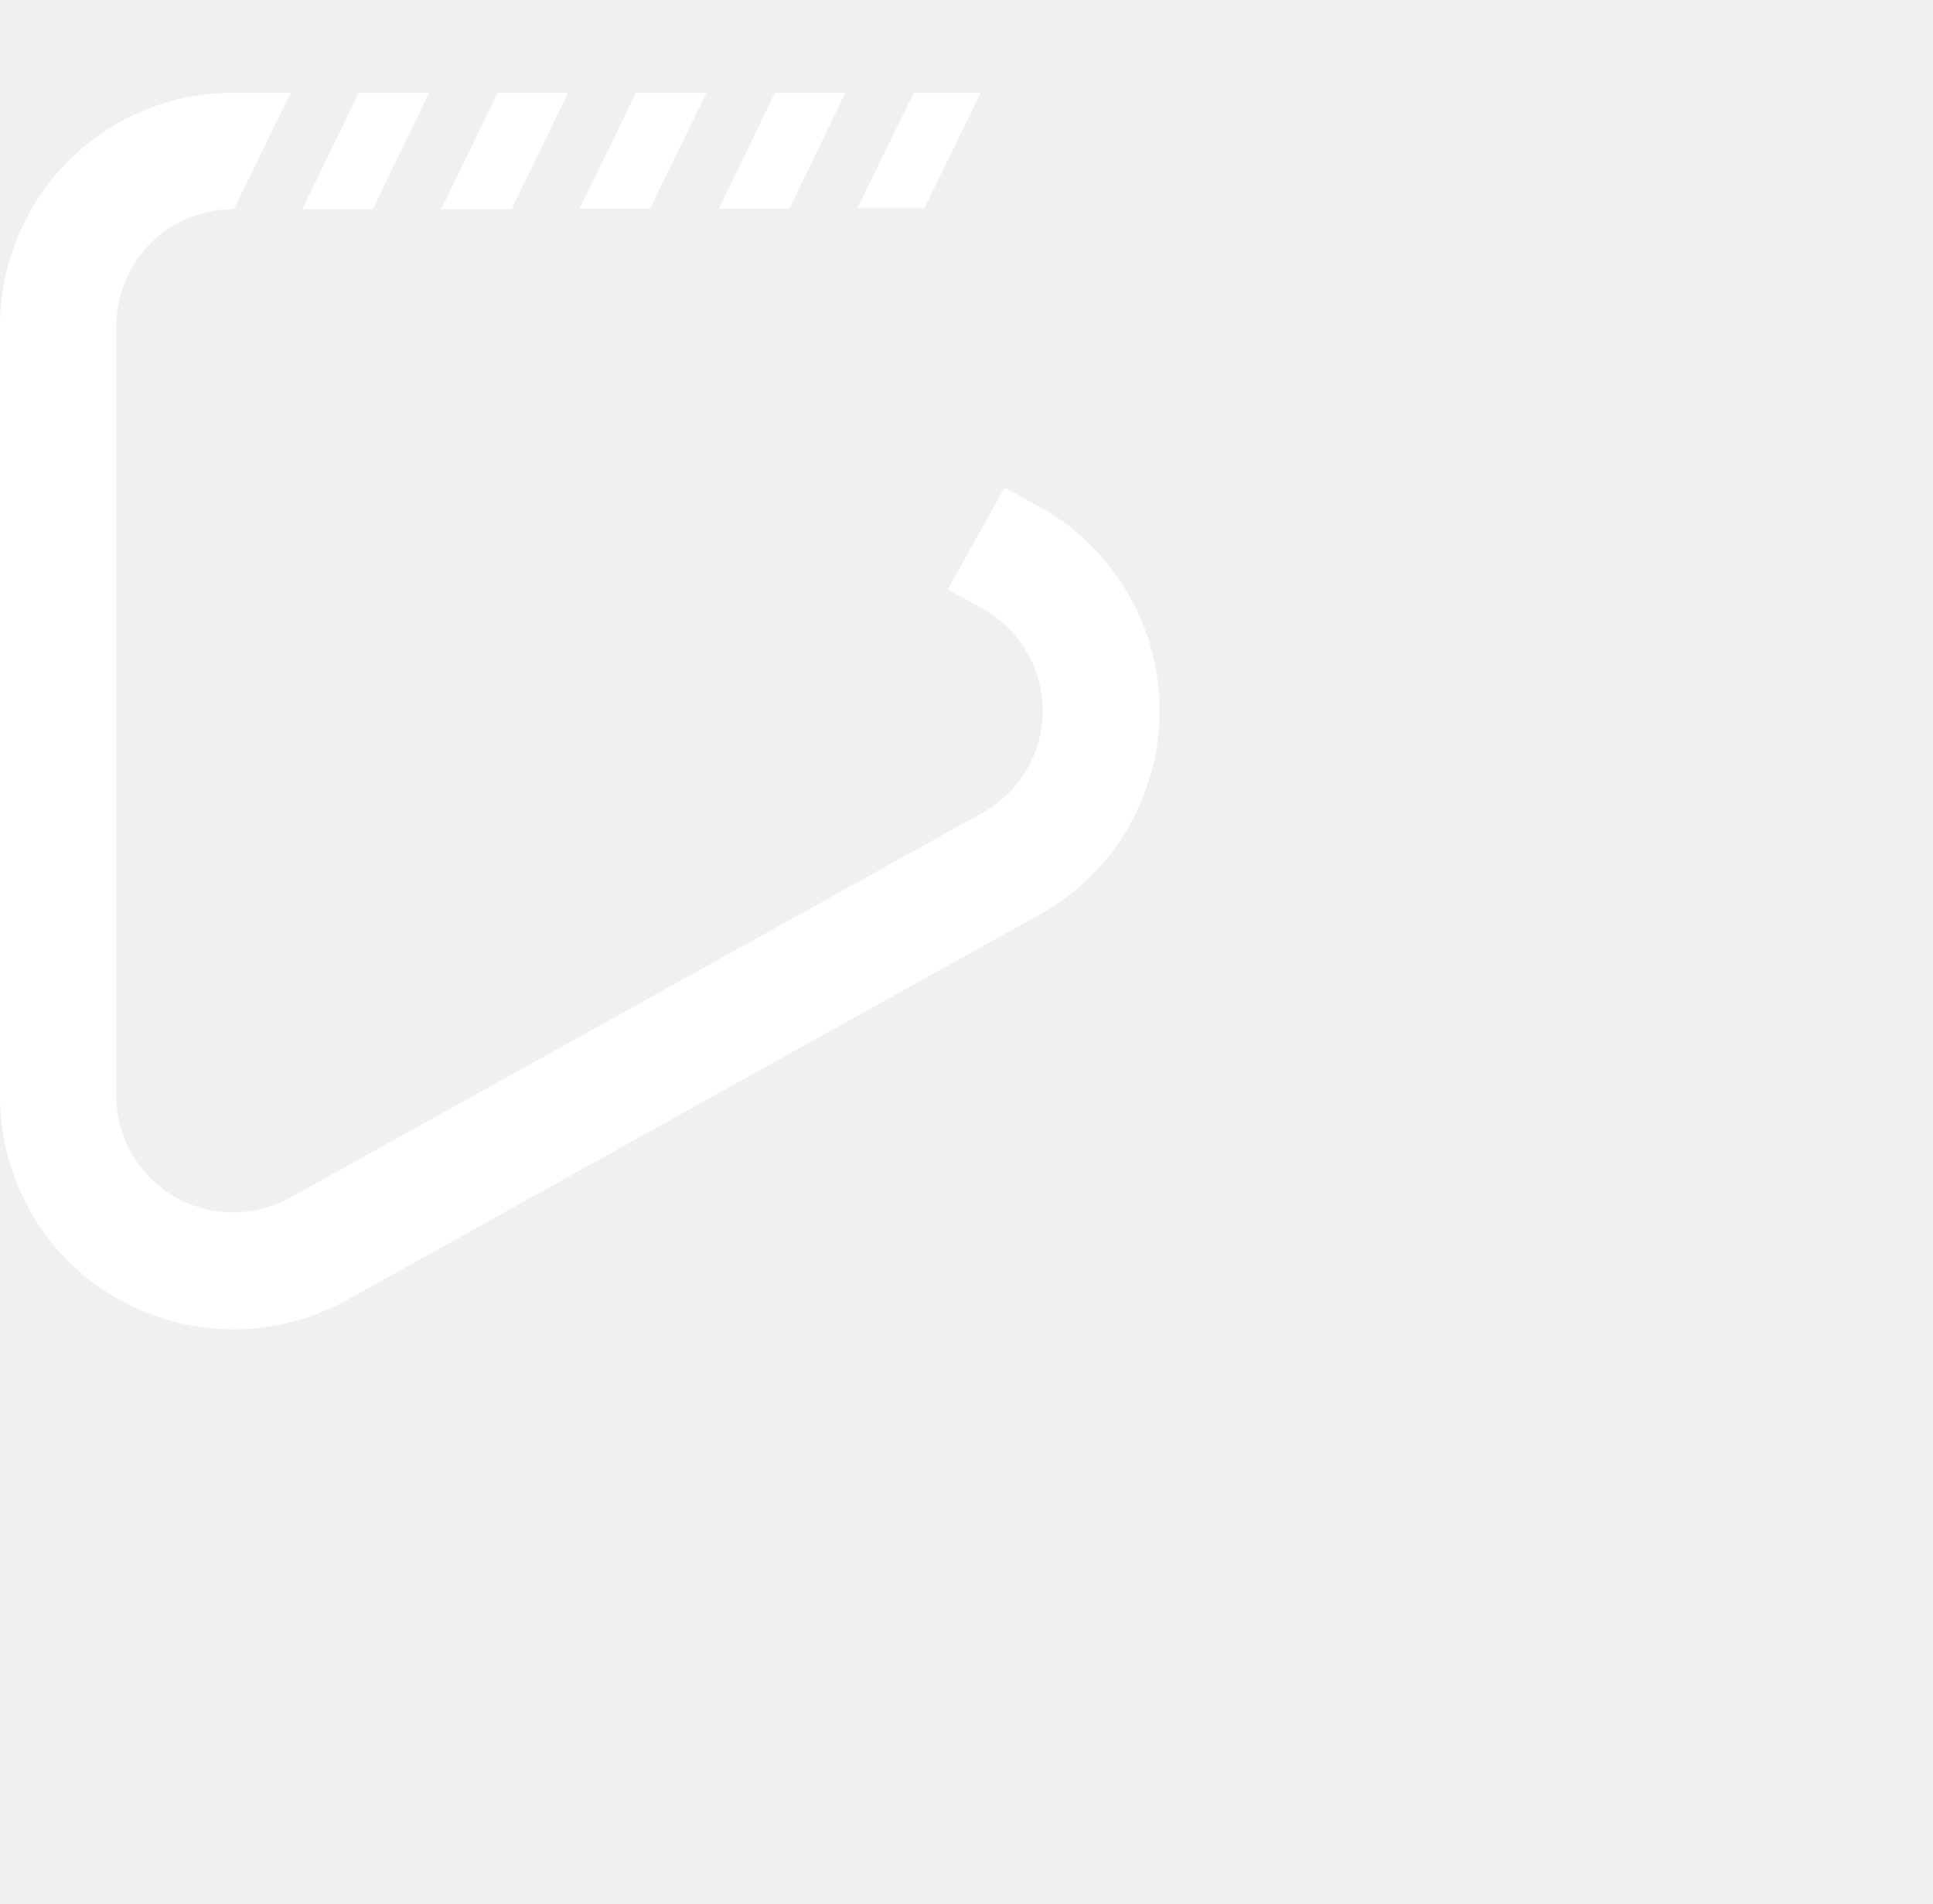
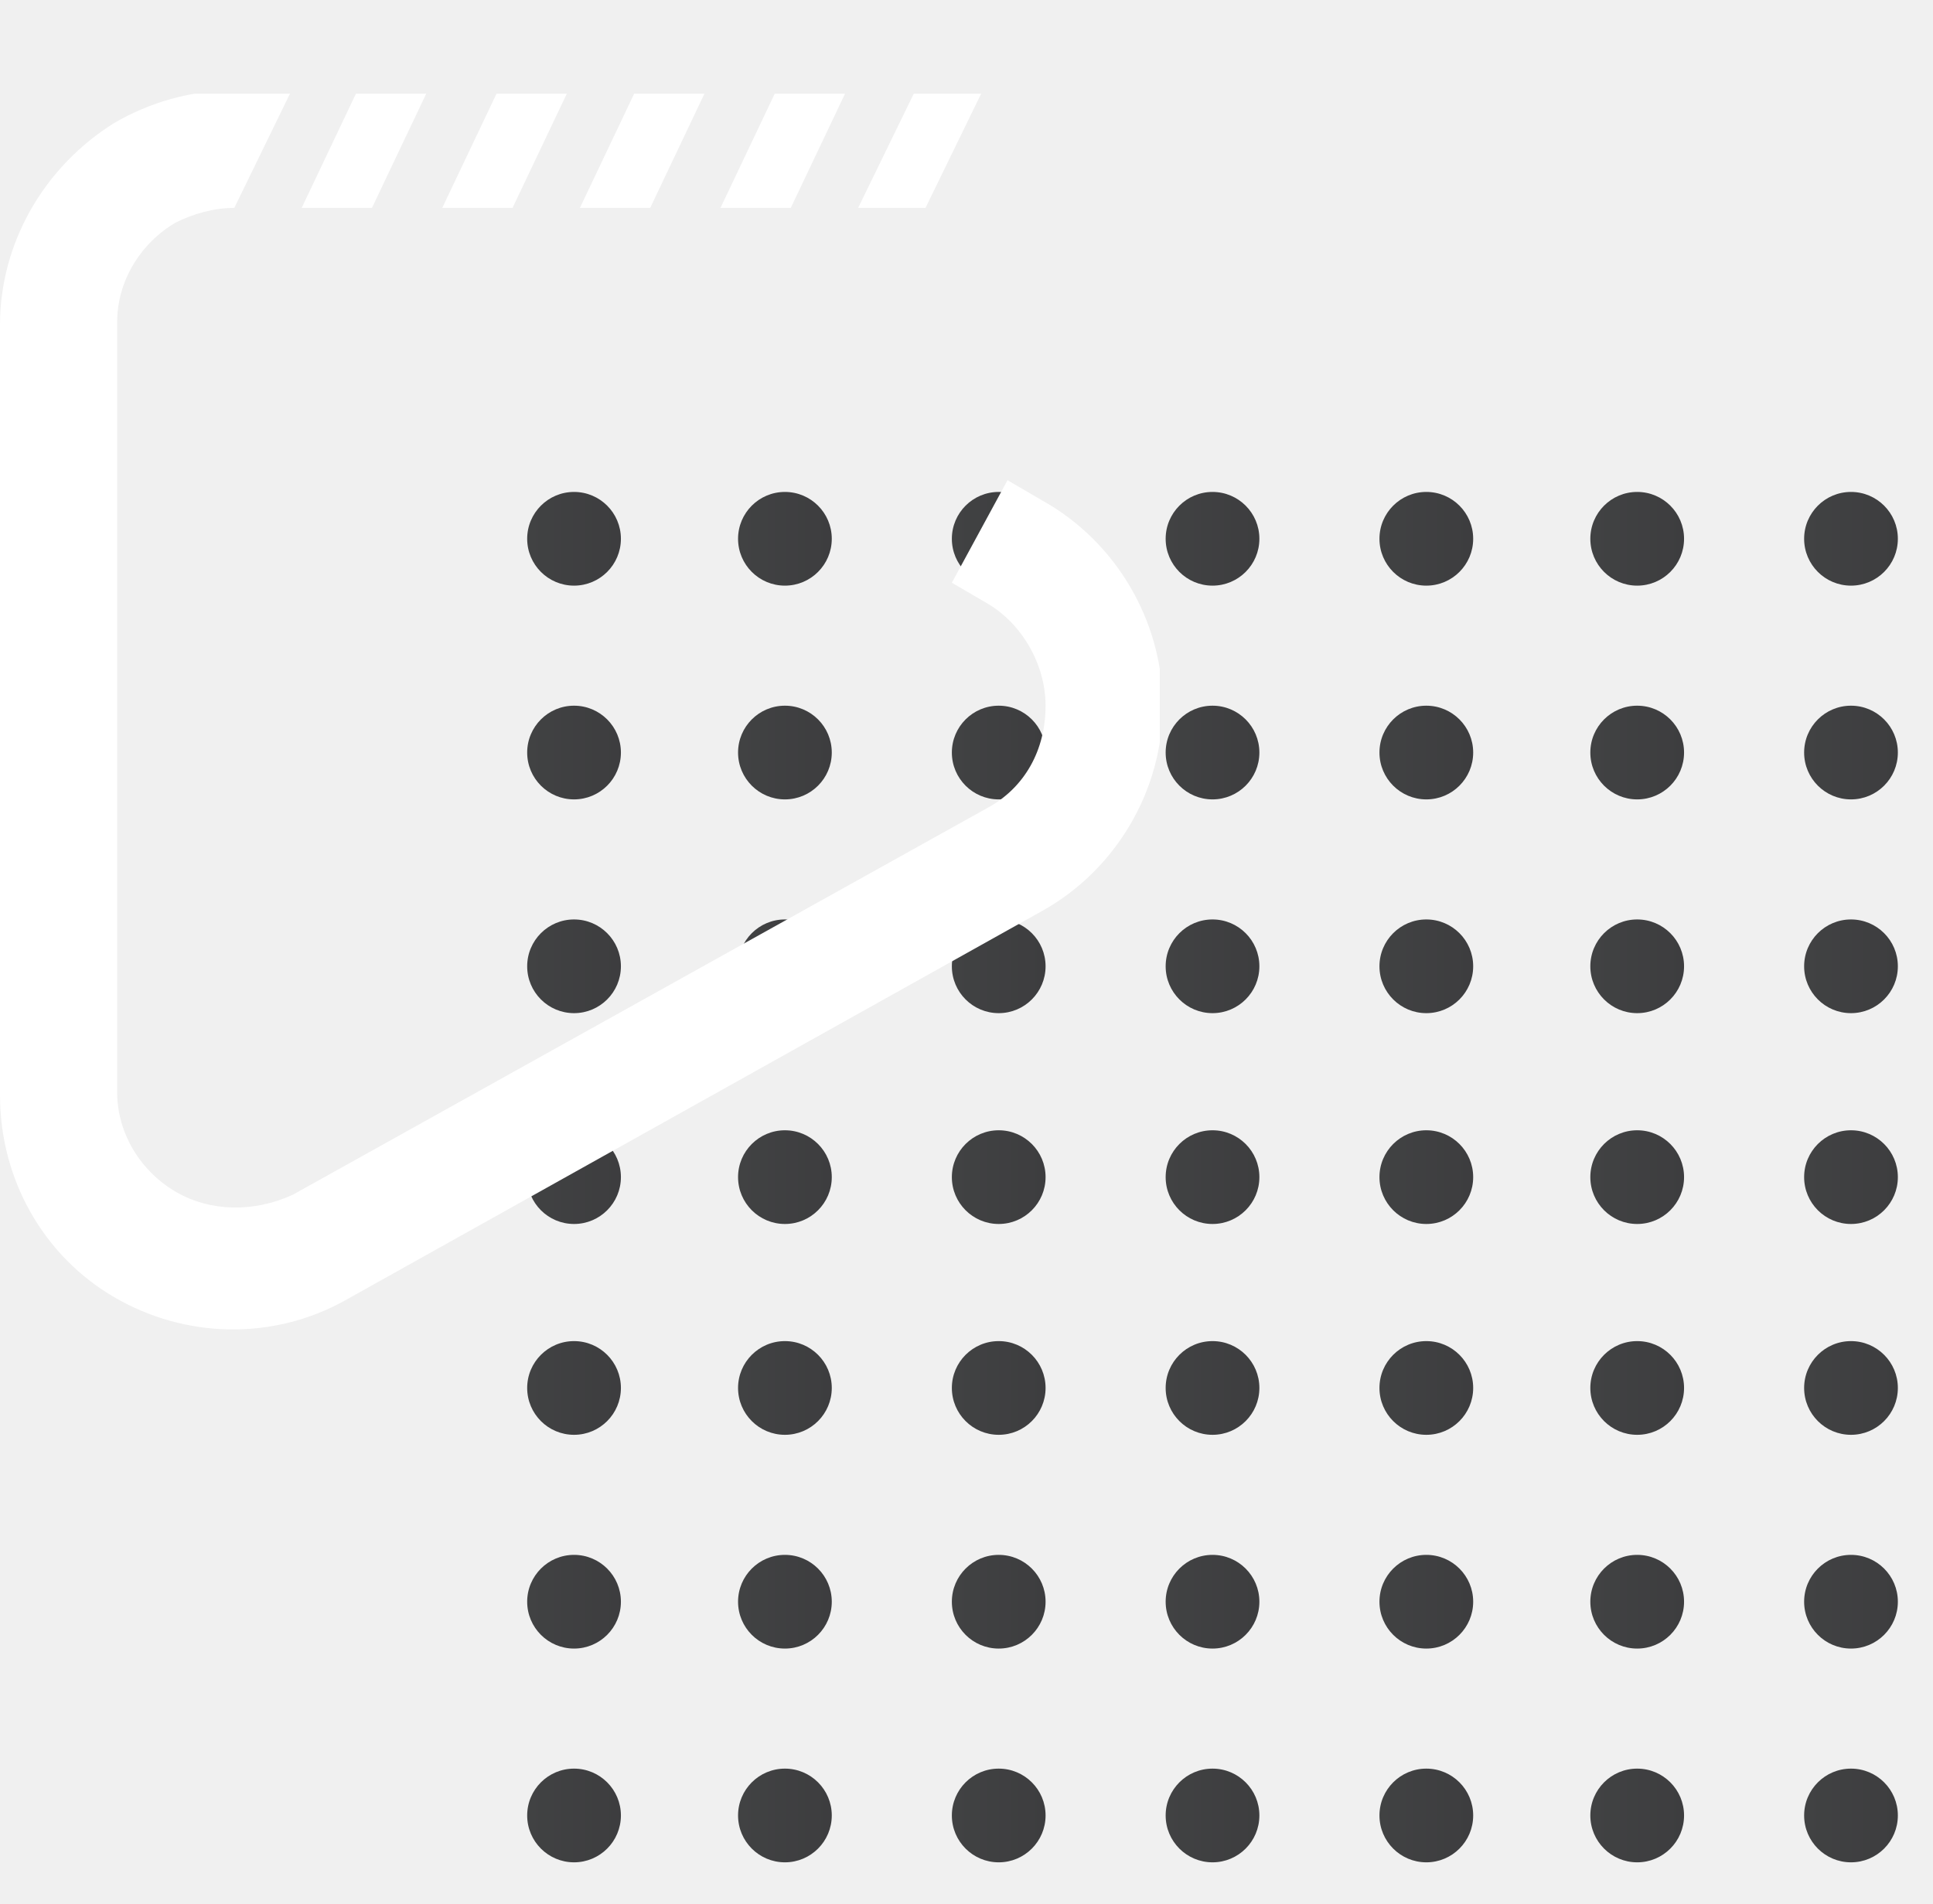
- <svg xmlns="http://www.w3.org/2000/svg" width="66" height="65" viewBox="0 0 66 65" fill="none">
-   <rect opacity="0.2" x="16.862" y="16.018" width="48.982" height="48.982" />
-   <g clip-path="url(#clip0)">
-     <path fill-rule="evenodd" clip-rule="evenodd" d="M31.2 3.171H33.486L31.558 7.111H29.272L31.2 3.171ZM26.952 7.128H24.547L26.458 3.171H28.863L26.952 7.128ZM19.788 7.128L21.715 3.171H24.121L22.193 7.128H19.992H19.788ZM17.468 7.145H15.063L16.99 3.171H19.395L17.468 7.145ZM10.32 7.145L12.248 3.171H14.653L12.726 7.145H11.924H10.32ZM9.928 3.171L7.983 7.145H7.949C7.25 7.145 6.567 7.333 5.936 7.691C4.725 8.408 3.975 9.721 3.975 11.12V37.424C3.975 38.84 4.725 40.136 5.936 40.853C7.147 41.569 8.666 41.586 9.894 40.904L33.554 27.752C34.816 27.052 35.601 25.722 35.601 24.272C35.601 22.822 34.816 21.491 33.554 20.792L32.36 20.127L34.304 16.647L35.498 17.312C38.023 18.711 39.593 21.389 39.593 24.272C39.593 27.172 38.023 29.833 35.498 31.232L11.838 44.401C9.365 45.766 6.363 45.731 3.923 44.299C1.484 42.866 0 40.256 0 37.424C0 30.089 0 18.455 0 11.12C0 8.322 1.501 5.695 3.923 4.263C5.135 3.546 6.482 3.188 7.847 3.171H9.928Z" fill="white" />
+ <svg xmlns="http://www.w3.org/2000/svg" xmlns:xlink="http://www.w3.org/1999/xlink" version="1.1" id="Warstwa_1" x="0px" y="0px" viewBox="0 0 66 65" style="enable-background:new 0 0 66 65;" xml:space="preserve">
+   <style type="text/css">
+ 	.st0{fill:url(#SVGID_1_);}
+ 	.st1{fill:url(#SVGID_2_);}
+ 	.st2{fill:url(#SVGID_3_);}
+ 	.st3{fill:url(#SVGID_4_);}
+ 	.st4{fill:url(#SVGID_5_);}
+ 	.st5{fill:url(#SVGID_6_);}
+ 	.st6{fill:url(#SVGID_7_);}
+ 	.st7{fill:url(#SVGID_8_);}
+ 	.st8{fill:url(#SVGID_9_);}
+ 	.st9{fill:url(#SVGID_10_);}
+ 	.st10{fill:url(#SVGID_11_);}
+ 	.st11{fill:url(#SVGID_12_);}
+ 	.st12{fill:url(#SVGID_13_);}
+ 	.st13{fill:url(#SVGID_14_);}
+ 	.st14{fill:url(#SVGID_15_);}
+ 	.st15{fill:url(#SVGID_16_);}
+ 	.st16{fill:url(#SVGID_17_);}
+ 	.st17{fill:url(#SVGID_18_);}
+ 	.st18{fill:url(#SVGID_19_);}
+ 	.st19{fill:url(#SVGID_20_);}
+ 	.st20{fill:url(#SVGID_21_);}
+ 	.st21{fill:url(#SVGID_22_);}
+ 	.st22{fill:url(#SVGID_23_);}
+ 	.st23{fill:url(#SVGID_24_);}
+ 	.st24{fill:url(#SVGID_25_);}
+ 	.st25{fill:url(#SVGID_26_);}
+ 	.st26{fill:url(#SVGID_27_);}
+ 	.st27{fill:url(#SVGID_28_);}
+ 	.st28{fill:url(#SVGID_29_);}
+ 	.st29{fill:url(#SVGID_30_);}
+ 	.st30{fill:url(#SVGID_31_);}
+ 	.st31{fill:url(#SVGID_32_);}
+ 	.st32{fill:url(#SVGID_33_);}
+ 	.st33{fill:url(#SVGID_34_);}
+ 	.st34{fill:url(#SVGID_35_);}
+ 	.st35{fill:url(#SVGID_36_);}
+ 	.st36{fill:url(#SVGID_37_);}
+ 	.st37{fill:url(#SVGID_38_);}
+ 	.st38{fill:url(#SVGID_39_);}
+ 	.st39{fill:url(#SVGID_40_);}
+ 	.st40{fill:url(#SVGID_41_);}
+ 	.st41{fill:url(#SVGID_42_);}
+ 	.st42{fill:url(#SVGID_43_);}
+ 	.st43{fill:url(#SVGID_44_);}
+ 	.st44{fill:url(#SVGID_45_);}
+ 	.st45{fill:url(#SVGID_46_);}
+ 	.st46{fill:url(#SVGID_47_);}
+ 	.st47{fill:url(#SVGID_48_);}
+ 	.st48{fill:url(#SVGID_49_);}
+ 	.st49{clip-path:url(#SVGID_51_);}
+ 	.st50{fill-rule:evenodd;clip-rule:evenodd;fill:#FFFFFF;}
+ </style>
+   <g>
+     <g>
+       <linearGradient id="SVGID_1_" gradientUnits="userSpaceOnUse" x1="17.97" y1="47.558" x2="21.173" y2="47.558" gradientTransform="matrix(1 0 0 -1 0 66)">
+         <stop offset="0" style="stop-color:#414243" />
+         <stop offset="1" style="stop-color:#3D3D3F" />
+       </linearGradient>
+       <circle class="st0" cx="19.6" cy="18.4" r="1.6" />
+       <linearGradient id="SVGID_2_" gradientUnits="userSpaceOnUse" x1="25.245" y1="47.558" x2="28.448" y2="47.558" gradientTransform="matrix(1 0 0 -1 0 66)">
+         <stop offset="0" style="stop-color:#414243" />
+         <stop offset="1" style="stop-color:#3D3D3F" />
+       </linearGradient>
+       <circle class="st1" cx="26.8" cy="18.4" r="1.6" />
+       <linearGradient id="SVGID_3_" gradientUnits="userSpaceOnUse" x1="32.52" y1="47.558" x2="35.722" y2="47.558" gradientTransform="matrix(1 0 0 -1 0 66)">
+         <stop offset="0" style="stop-color:#414243" />
+         <stop offset="1" style="stop-color:#3D3D3F" />
+       </linearGradient>
+       <circle class="st2" cx="34.1" cy="18.4" r="1.6" />
+       <linearGradient id="SVGID_4_" gradientUnits="userSpaceOnUse" x1="39.794" y1="47.558" x2="42.997" y2="47.558" gradientTransform="matrix(1 0 0 -1 0 66)">
+         <stop offset="0" style="stop-color:#414243" />
+         <stop offset="1" style="stop-color:#3D3D3F" />
+       </linearGradient>
+       <circle class="st3" cx="41.4" cy="18.4" r="1.6" />
+       <linearGradient id="SVGID_5_" gradientUnits="userSpaceOnUse" x1="47.069" y1="47.558" x2="50.272" y2="47.558" gradientTransform="matrix(1 0 0 -1 0 66)">
+         <stop offset="0" style="stop-color:#414243" />
+         <stop offset="1" style="stop-color:#3D3D3F" />
+       </linearGradient>
+       <circle class="st4" cx="48.7" cy="18.4" r="1.6" />
+       <linearGradient id="SVGID_6_" gradientUnits="userSpaceOnUse" x1="54.344" y1="47.558" x2="57.546" y2="47.558" gradientTransform="matrix(1 0 0 -1 0 66)">
+         <stop offset="0" style="stop-color:#414243" />
+         <stop offset="1" style="stop-color:#3D3D3F" />
+       </linearGradient>
+       <circle class="st5" cx="55.9" cy="18.4" r="1.6" />
+       <linearGradient id="SVGID_7_" gradientUnits="userSpaceOnUse" x1="61.618" y1="47.558" x2="64.821" y2="47.558" gradientTransform="matrix(1 0 0 -1 0 66)">
+         <stop offset="0" style="stop-color:#414243" />
+         <stop offset="1" style="stop-color:#3D3D3F" />
+       </linearGradient>
+       <circle class="st6" cx="63.2" cy="18.4" r="1.6" />
+     </g>
+     <g>
+       <linearGradient id="SVGID_8_" gradientUnits="userSpaceOnUse" x1="17.97" y1="40.285" x2="21.173" y2="40.285" gradientTransform="matrix(1 0 0 -1 0 66)">
+         <stop offset="0" style="stop-color:#414243" />
+         <stop offset="1" style="stop-color:#3D3D3F" />
+       </linearGradient>
+       <circle class="st7" cx="19.6" cy="25.7" r="1.6" />
+       <linearGradient id="SVGID_9_" gradientUnits="userSpaceOnUse" x1="25.245" y1="40.285" x2="28.448" y2="40.285" gradientTransform="matrix(1 0 0 -1 0 66)">
+         <stop offset="0" style="stop-color:#414243" />
+         <stop offset="1" style="stop-color:#3D3D3F" />
+       </linearGradient>
+       <circle class="st8" cx="26.8" cy="25.7" r="1.6" />
+       <linearGradient id="SVGID_10_" gradientUnits="userSpaceOnUse" x1="32.52" y1="40.285" x2="35.722" y2="40.285" gradientTransform="matrix(1 0 0 -1 0 66)">
+         <stop offset="0" style="stop-color:#414243" />
+         <stop offset="1" style="stop-color:#3D3D3F" />
+       </linearGradient>
+       <circle class="st9" cx="34.1" cy="25.7" r="1.6" />
+       <linearGradient id="SVGID_11_" gradientUnits="userSpaceOnUse" x1="39.794" y1="40.285" x2="42.997" y2="40.285" gradientTransform="matrix(1 0 0 -1 0 66)">
+         <stop offset="0" style="stop-color:#414243" />
+         <stop offset="1" style="stop-color:#3D3D3F" />
+       </linearGradient>
+       <circle class="st10" cx="41.4" cy="25.7" r="1.6" />
+       <linearGradient id="SVGID_12_" gradientUnits="userSpaceOnUse" x1="47.069" y1="40.285" x2="50.272" y2="40.285" gradientTransform="matrix(1 0 0 -1 0 66)">
+         <stop offset="0" style="stop-color:#414243" />
+         <stop offset="1" style="stop-color:#3D3D3F" />
+       </linearGradient>
+       <circle class="st11" cx="48.7" cy="25.7" r="1.6" />
+       <linearGradient id="SVGID_13_" gradientUnits="userSpaceOnUse" x1="54.344" y1="40.285" x2="57.546" y2="40.285" gradientTransform="matrix(1 0 0 -1 0 66)">
+         <stop offset="0" style="stop-color:#414243" />
+         <stop offset="1" style="stop-color:#3D3D3F" />
+       </linearGradient>
+       <circle class="st12" cx="55.9" cy="25.7" r="1.6" />
+       <linearGradient id="SVGID_14_" gradientUnits="userSpaceOnUse" x1="61.618" y1="40.285" x2="64.821" y2="40.285" gradientTransform="matrix(1 0 0 -1 0 66)">
+         <stop offset="0" style="stop-color:#414243" />
+         <stop offset="1" style="stop-color:#3D3D3F" />
+       </linearGradient>
+       <circle class="st13" cx="63.2" cy="25.7" r="1.6" />
+     </g>
+     <g>
+       <linearGradient id="SVGID_15_" gradientUnits="userSpaceOnUse" x1="17.97" y1="33.043" x2="21.173" y2="33.043" gradientTransform="matrix(1 0 0 -1 0 66)">
+         <stop offset="0" style="stop-color:#414243" />
+         <stop offset="1" style="stop-color:#3D3D3F" />
+       </linearGradient>
+       <circle class="st14" cx="19.6" cy="33" r="1.6" />
+       <linearGradient id="SVGID_16_" gradientUnits="userSpaceOnUse" x1="25.245" y1="33.043" x2="28.448" y2="33.043" gradientTransform="matrix(1 0 0 -1 0 66)">
+         <stop offset="0" style="stop-color:#414243" />
+         <stop offset="1" style="stop-color:#3D3D3F" />
+       </linearGradient>
+       <circle class="st15" cx="26.8" cy="33" r="1.6" />
+       <linearGradient id="SVGID_17_" gradientUnits="userSpaceOnUse" x1="32.52" y1="33.043" x2="35.722" y2="33.043" gradientTransform="matrix(1 0 0 -1 0 66)">
+         <stop offset="0" style="stop-color:#414243" />
+         <stop offset="1" style="stop-color:#3D3D3F" />
+       </linearGradient>
+       <circle class="st16" cx="34.1" cy="33" r="1.6" />
+       <linearGradient id="SVGID_18_" gradientUnits="userSpaceOnUse" x1="39.794" y1="33.043" x2="42.997" y2="33.043" gradientTransform="matrix(1 0 0 -1 0 66)">
+         <stop offset="0" style="stop-color:#414243" />
+         <stop offset="1" style="stop-color:#3D3D3F" />
+       </linearGradient>
+       <circle class="st17" cx="41.4" cy="33" r="1.6" />
+       <linearGradient id="SVGID_19_" gradientUnits="userSpaceOnUse" x1="47.069" y1="33.043" x2="50.272" y2="33.043" gradientTransform="matrix(1 0 0 -1 0 66)">
+         <stop offset="0" style="stop-color:#414243" />
+         <stop offset="1" style="stop-color:#3D3D3F" />
+       </linearGradient>
+       <circle class="st18" cx="48.7" cy="33" r="1.6" />
+       <linearGradient id="SVGID_20_" gradientUnits="userSpaceOnUse" x1="54.344" y1="33.043" x2="57.546" y2="33.043" gradientTransform="matrix(1 0 0 -1 0 66)">
+         <stop offset="0" style="stop-color:#414243" />
+         <stop offset="1" style="stop-color:#3D3D3F" />
+       </linearGradient>
+       <circle class="st19" cx="55.9" cy="33" r="1.6" />
+       <linearGradient id="SVGID_21_" gradientUnits="userSpaceOnUse" x1="61.618" y1="33.043" x2="64.821" y2="33.043" gradientTransform="matrix(1 0 0 -1 0 66)">
+         <stop offset="0" style="stop-color:#414243" />
+         <stop offset="1" style="stop-color:#3D3D3F" />
+       </linearGradient>
+       <circle class="st20" cx="63.2" cy="33" r="1.6" />
+     </g>
+     <g>
+       <linearGradient id="SVGID_22_" gradientUnits="userSpaceOnUse" x1="17.97" y1="25.802" x2="21.173" y2="25.802" gradientTransform="matrix(1 0 0 -1 0 66)">
+         <stop offset="0" style="stop-color:#414243" />
+         <stop offset="1" style="stop-color:#3D3D3F" />
+       </linearGradient>
+       <circle class="st21" cx="19.6" cy="40.2" r="1.6" />
+       <linearGradient id="SVGID_23_" gradientUnits="userSpaceOnUse" x1="25.245" y1="25.802" x2="28.448" y2="25.802" gradientTransform="matrix(1 0 0 -1 0 66)">
+         <stop offset="0" style="stop-color:#414243" />
+         <stop offset="1" style="stop-color:#3D3D3F" />
+       </linearGradient>
+       <circle class="st22" cx="26.8" cy="40.2" r="1.6" />
+       <linearGradient id="SVGID_24_" gradientUnits="userSpaceOnUse" x1="32.52" y1="25.802" x2="35.722" y2="25.802" gradientTransform="matrix(1 0 0 -1 0 66)">
+         <stop offset="0" style="stop-color:#414243" />
+         <stop offset="1" style="stop-color:#3D3D3F" />
+       </linearGradient>
+       <circle class="st23" cx="34.1" cy="40.2" r="1.6" />
+       <linearGradient id="SVGID_25_" gradientUnits="userSpaceOnUse" x1="39.794" y1="25.802" x2="42.997" y2="25.802" gradientTransform="matrix(1 0 0 -1 0 66)">
+         <stop offset="0" style="stop-color:#414243" />
+         <stop offset="1" style="stop-color:#3D3D3F" />
+       </linearGradient>
+       <circle class="st24" cx="41.4" cy="40.2" r="1.6" />
+       <linearGradient id="SVGID_26_" gradientUnits="userSpaceOnUse" x1="47.069" y1="25.802" x2="50.272" y2="25.802" gradientTransform="matrix(1 0 0 -1 0 66)">
+         <stop offset="0" style="stop-color:#414243" />
+         <stop offset="1" style="stop-color:#3D3D3F" />
+       </linearGradient>
+       <circle class="st25" cx="48.7" cy="40.2" r="1.6" />
+       <linearGradient id="SVGID_27_" gradientUnits="userSpaceOnUse" x1="54.344" y1="25.802" x2="57.546" y2="25.802" gradientTransform="matrix(1 0 0 -1 0 66)">
+         <stop offset="0" style="stop-color:#414243" />
+         <stop offset="1" style="stop-color:#3D3D3F" />
+       </linearGradient>
+       <circle class="st26" cx="55.9" cy="40.2" r="1.6" />
+       <linearGradient id="SVGID_28_" gradientUnits="userSpaceOnUse" x1="61.618" y1="25.802" x2="64.821" y2="25.802" gradientTransform="matrix(1 0 0 -1 0 66)">
+         <stop offset="0" style="stop-color:#414243" />
+         <stop offset="1" style="stop-color:#3D3D3F" />
+       </linearGradient>
+       <circle class="st27" cx="63.2" cy="40.2" r="1.6" />
+     </g>
+     <g>
+       <linearGradient id="SVGID_29_" gradientUnits="userSpaceOnUse" x1="17.97" y1="18.561" x2="21.173" y2="18.561" gradientTransform="matrix(1 0 0 -1 0 66)">
+         <stop offset="0" style="stop-color:#414243" />
+         <stop offset="1" style="stop-color:#3D3D3F" />
+       </linearGradient>
+       <circle class="st28" cx="19.6" cy="47.4" r="1.6" />
+       <linearGradient id="SVGID_30_" gradientUnits="userSpaceOnUse" x1="25.245" y1="18.561" x2="28.448" y2="18.561" gradientTransform="matrix(1 0 0 -1 0 66)">
+         <stop offset="0" style="stop-color:#414243" />
+         <stop offset="1" style="stop-color:#3D3D3F" />
+       </linearGradient>
+       <circle class="st29" cx="26.8" cy="47.4" r="1.6" />
+       <linearGradient id="SVGID_31_" gradientUnits="userSpaceOnUse" x1="32.52" y1="18.561" x2="35.722" y2="18.561" gradientTransform="matrix(1 0 0 -1 0 66)">
+         <stop offset="0" style="stop-color:#414243" />
+         <stop offset="1" style="stop-color:#3D3D3F" />
+       </linearGradient>
+       <circle class="st30" cx="34.1" cy="47.4" r="1.6" />
+       <linearGradient id="SVGID_32_" gradientUnits="userSpaceOnUse" x1="39.794" y1="18.561" x2="42.997" y2="18.561" gradientTransform="matrix(1 0 0 -1 0 66)">
+         <stop offset="0" style="stop-color:#414243" />
+         <stop offset="1" style="stop-color:#3D3D3F" />
+       </linearGradient>
+       <circle class="st31" cx="41.4" cy="47.4" r="1.6" />
+       <linearGradient id="SVGID_33_" gradientUnits="userSpaceOnUse" x1="47.069" y1="18.561" x2="50.272" y2="18.561" gradientTransform="matrix(1 0 0 -1 0 66)">
+         <stop offset="0" style="stop-color:#414243" />
+         <stop offset="1" style="stop-color:#3D3D3F" />
+       </linearGradient>
+       <circle class="st32" cx="48.7" cy="47.4" r="1.6" />
+       <linearGradient id="SVGID_34_" gradientUnits="userSpaceOnUse" x1="54.344" y1="18.561" x2="57.546" y2="18.561" gradientTransform="matrix(1 0 0 -1 0 66)">
+         <stop offset="0" style="stop-color:#414243" />
+         <stop offset="1" style="stop-color:#3D3D3F" />
+       </linearGradient>
+       <circle class="st33" cx="55.9" cy="47.4" r="1.6" />
+       <linearGradient id="SVGID_35_" gradientUnits="userSpaceOnUse" x1="61.618" y1="18.561" x2="64.821" y2="18.561" gradientTransform="matrix(1 0 0 -1 0 66)">
+         <stop offset="0" style="stop-color:#414243" />
+         <stop offset="1" style="stop-color:#3D3D3F" />
+       </linearGradient>
+       <circle class="st34" cx="63.2" cy="47.4" r="1.6" />
+     </g>
+     <g>
+       <linearGradient id="SVGID_36_" gradientUnits="userSpaceOnUse" x1="17.97" y1="11.32" x2="21.173" y2="11.32" gradientTransform="matrix(1 0 0 -1 0 66)">
+         <stop offset="0" style="stop-color:#414243" />
+         <stop offset="1" style="stop-color:#3D3D3F" />
+       </linearGradient>
+       <circle class="st35" cx="19.6" cy="54.7" r="1.6" />
+       <linearGradient id="SVGID_37_" gradientUnits="userSpaceOnUse" x1="25.245" y1="11.32" x2="28.448" y2="11.32" gradientTransform="matrix(1 0 0 -1 0 66)">
+         <stop offset="0" style="stop-color:#414243" />
+         <stop offset="1" style="stop-color:#3D3D3F" />
+       </linearGradient>
+       <circle class="st36" cx="26.8" cy="54.7" r="1.6" />
+       <linearGradient id="SVGID_38_" gradientUnits="userSpaceOnUse" x1="32.52" y1="11.32" x2="35.722" y2="11.32" gradientTransform="matrix(1 0 0 -1 0 66)">
+         <stop offset="0" style="stop-color:#414243" />
+         <stop offset="1" style="stop-color:#3D3D3F" />
+       </linearGradient>
+       <circle class="st37" cx="34.1" cy="54.7" r="1.6" />
+       <linearGradient id="SVGID_39_" gradientUnits="userSpaceOnUse" x1="39.794" y1="11.32" x2="42.997" y2="11.32" gradientTransform="matrix(1 0 0 -1 0 66)">
+         <stop offset="0" style="stop-color:#414243" />
+         <stop offset="1" style="stop-color:#3D3D3F" />
+       </linearGradient>
+       <circle class="st38" cx="41.4" cy="54.7" r="1.6" />
+       <linearGradient id="SVGID_40_" gradientUnits="userSpaceOnUse" x1="47.069" y1="11.32" x2="50.272" y2="11.32" gradientTransform="matrix(1 0 0 -1 0 66)">
+         <stop offset="0" style="stop-color:#414243" />
+         <stop offset="1" style="stop-color:#3D3D3F" />
+       </linearGradient>
+       <circle class="st39" cx="48.7" cy="54.7" r="1.6" />
+       <linearGradient id="SVGID_41_" gradientUnits="userSpaceOnUse" x1="54.344" y1="11.32" x2="57.546" y2="11.32" gradientTransform="matrix(1 0 0 -1 0 66)">
+         <stop offset="0" style="stop-color:#414243" />
+         <stop offset="1" style="stop-color:#3D3D3F" />
+       </linearGradient>
+       <circle class="st40" cx="55.9" cy="54.7" r="1.6" />
+       <linearGradient id="SVGID_42_" gradientUnits="userSpaceOnUse" x1="61.618" y1="11.32" x2="64.821" y2="11.32" gradientTransform="matrix(1 0 0 -1 0 66)">
+         <stop offset="0" style="stop-color:#414243" />
+         <stop offset="1" style="stop-color:#3D3D3F" />
+       </linearGradient>
+       <circle class="st41" cx="63.2" cy="54.7" r="1.6" />
+     </g>
+     <g>
+       <linearGradient id="SVGID_43_" gradientUnits="userSpaceOnUse" x1="17.97" y1="4.047" x2="21.173" y2="4.047" gradientTransform="matrix(1 0 0 -1 0 66)">
+         <stop offset="0" style="stop-color:#414243" />
+         <stop offset="1" style="stop-color:#3D3D3F" />
+       </linearGradient>
+       <circle class="st42" cx="19.6" cy="62" r="1.6" />
+       <linearGradient id="SVGID_44_" gradientUnits="userSpaceOnUse" x1="25.245" y1="4.047" x2="28.448" y2="4.047" gradientTransform="matrix(1 0 0 -1 0 66)">
+         <stop offset="0" style="stop-color:#414243" />
+         <stop offset="1" style="stop-color:#3D3D3F" />
+       </linearGradient>
+       <circle class="st43" cx="26.8" cy="62" r="1.6" />
+       <linearGradient id="SVGID_45_" gradientUnits="userSpaceOnUse" x1="32.52" y1="4.047" x2="35.722" y2="4.047" gradientTransform="matrix(1 0 0 -1 0 66)">
+         <stop offset="0" style="stop-color:#414243" />
+         <stop offset="1" style="stop-color:#3D3D3F" />
+       </linearGradient>
+       <circle class="st44" cx="34.1" cy="62" r="1.6" />
+       <linearGradient id="SVGID_46_" gradientUnits="userSpaceOnUse" x1="39.794" y1="4.047" x2="42.997" y2="4.047" gradientTransform="matrix(1 0 0 -1 0 66)">
+         <stop offset="0" style="stop-color:#414243" />
+         <stop offset="1" style="stop-color:#3D3D3F" />
+       </linearGradient>
+       <circle class="st45" cx="41.4" cy="62" r="1.6" />
+       <linearGradient id="SVGID_47_" gradientUnits="userSpaceOnUse" x1="47.069" y1="4.047" x2="50.272" y2="4.047" gradientTransform="matrix(1 0 0 -1 0 66)">
+         <stop offset="0" style="stop-color:#414243" />
+         <stop offset="1" style="stop-color:#3D3D3F" />
+       </linearGradient>
+       <circle class="st46" cx="48.7" cy="62" r="1.6" />
+       <linearGradient id="SVGID_48_" gradientUnits="userSpaceOnUse" x1="54.344" y1="4.047" x2="57.546" y2="4.047" gradientTransform="matrix(1 0 0 -1 0 66)">
+         <stop offset="0" style="stop-color:#414243" />
+         <stop offset="1" style="stop-color:#3D3D3F" />
+       </linearGradient>
+       <circle class="st47" cx="55.9" cy="62" r="1.6" />
+       <linearGradient id="SVGID_49_" gradientUnits="userSpaceOnUse" x1="61.618" y1="4.047" x2="64.821" y2="4.047" gradientTransform="matrix(1 0 0 -1 0 66)">
+         <stop offset="0" style="stop-color:#414243" />
+         <stop offset="1" style="stop-color:#3D3D3F" />
+       </linearGradient>
+       <circle class="st48" cx="63.2" cy="62" r="1.6" />
+     </g>
  </g>
-   <defs>
-     <clipPath id="clip0">
-       <rect width="39.61" height="42.237" fill="white" transform="translate(0 3.17078)" />
+   <g>
+     <defs>
+       <rect id="SVGID_50_" y="3.2" width="39.6" height="42.2" />
+     </defs>
+     <clipPath id="SVGID_51_">
+       <use xlink:href="#SVGID_50_" style="overflow:visible;" />
    </clipPath>
-   </defs>
+     <g class="st49">
+       <path class="st50" d="M31.2,3.2h2.3l-1.9,3.9h-2.3L31.2,3.2z M27,7.1h-2.4l1.9-4h2.4L27,7.1z M19.8,7.1l1.9-4h2.4l-1.9,4H20H19.8z     M17.5,7.1h-2.4l1.9-4h2.4L17.5,7.1z M10.3,7.1l1.9-4h2.4l-1.9,4h-0.8H10.3z M9.9,3.2L8,7.1h0c-0.7,0-1.4,0.2-2,0.5    c-1.2,0.7-2,2-2,3.4v26.3c0,1.4,0.8,2.7,2,3.4c1.2,0.7,2.7,0.7,4,0.1l23.7-13.2c1.3-0.7,2-2,2-3.5c0-1.4-0.8-2.8-2-3.5l-1.2-0.7    l1.9-3.5l1.2,0.7c2.5,1.4,4.1,4.1,4.1,7c0,2.9-1.6,5.6-4.1,7L11.8,44.4c-2.5,1.4-5.5,1.3-7.9-0.1c-2.4-1.4-3.9-4-3.9-6.9    c0-7.3,0-19,0-26.3c0-2.8,1.5-5.4,3.9-6.9c1.2-0.7,2.6-1.1,3.9-1.1H9.9z" />
+     </g>
+   </g>
</svg>
